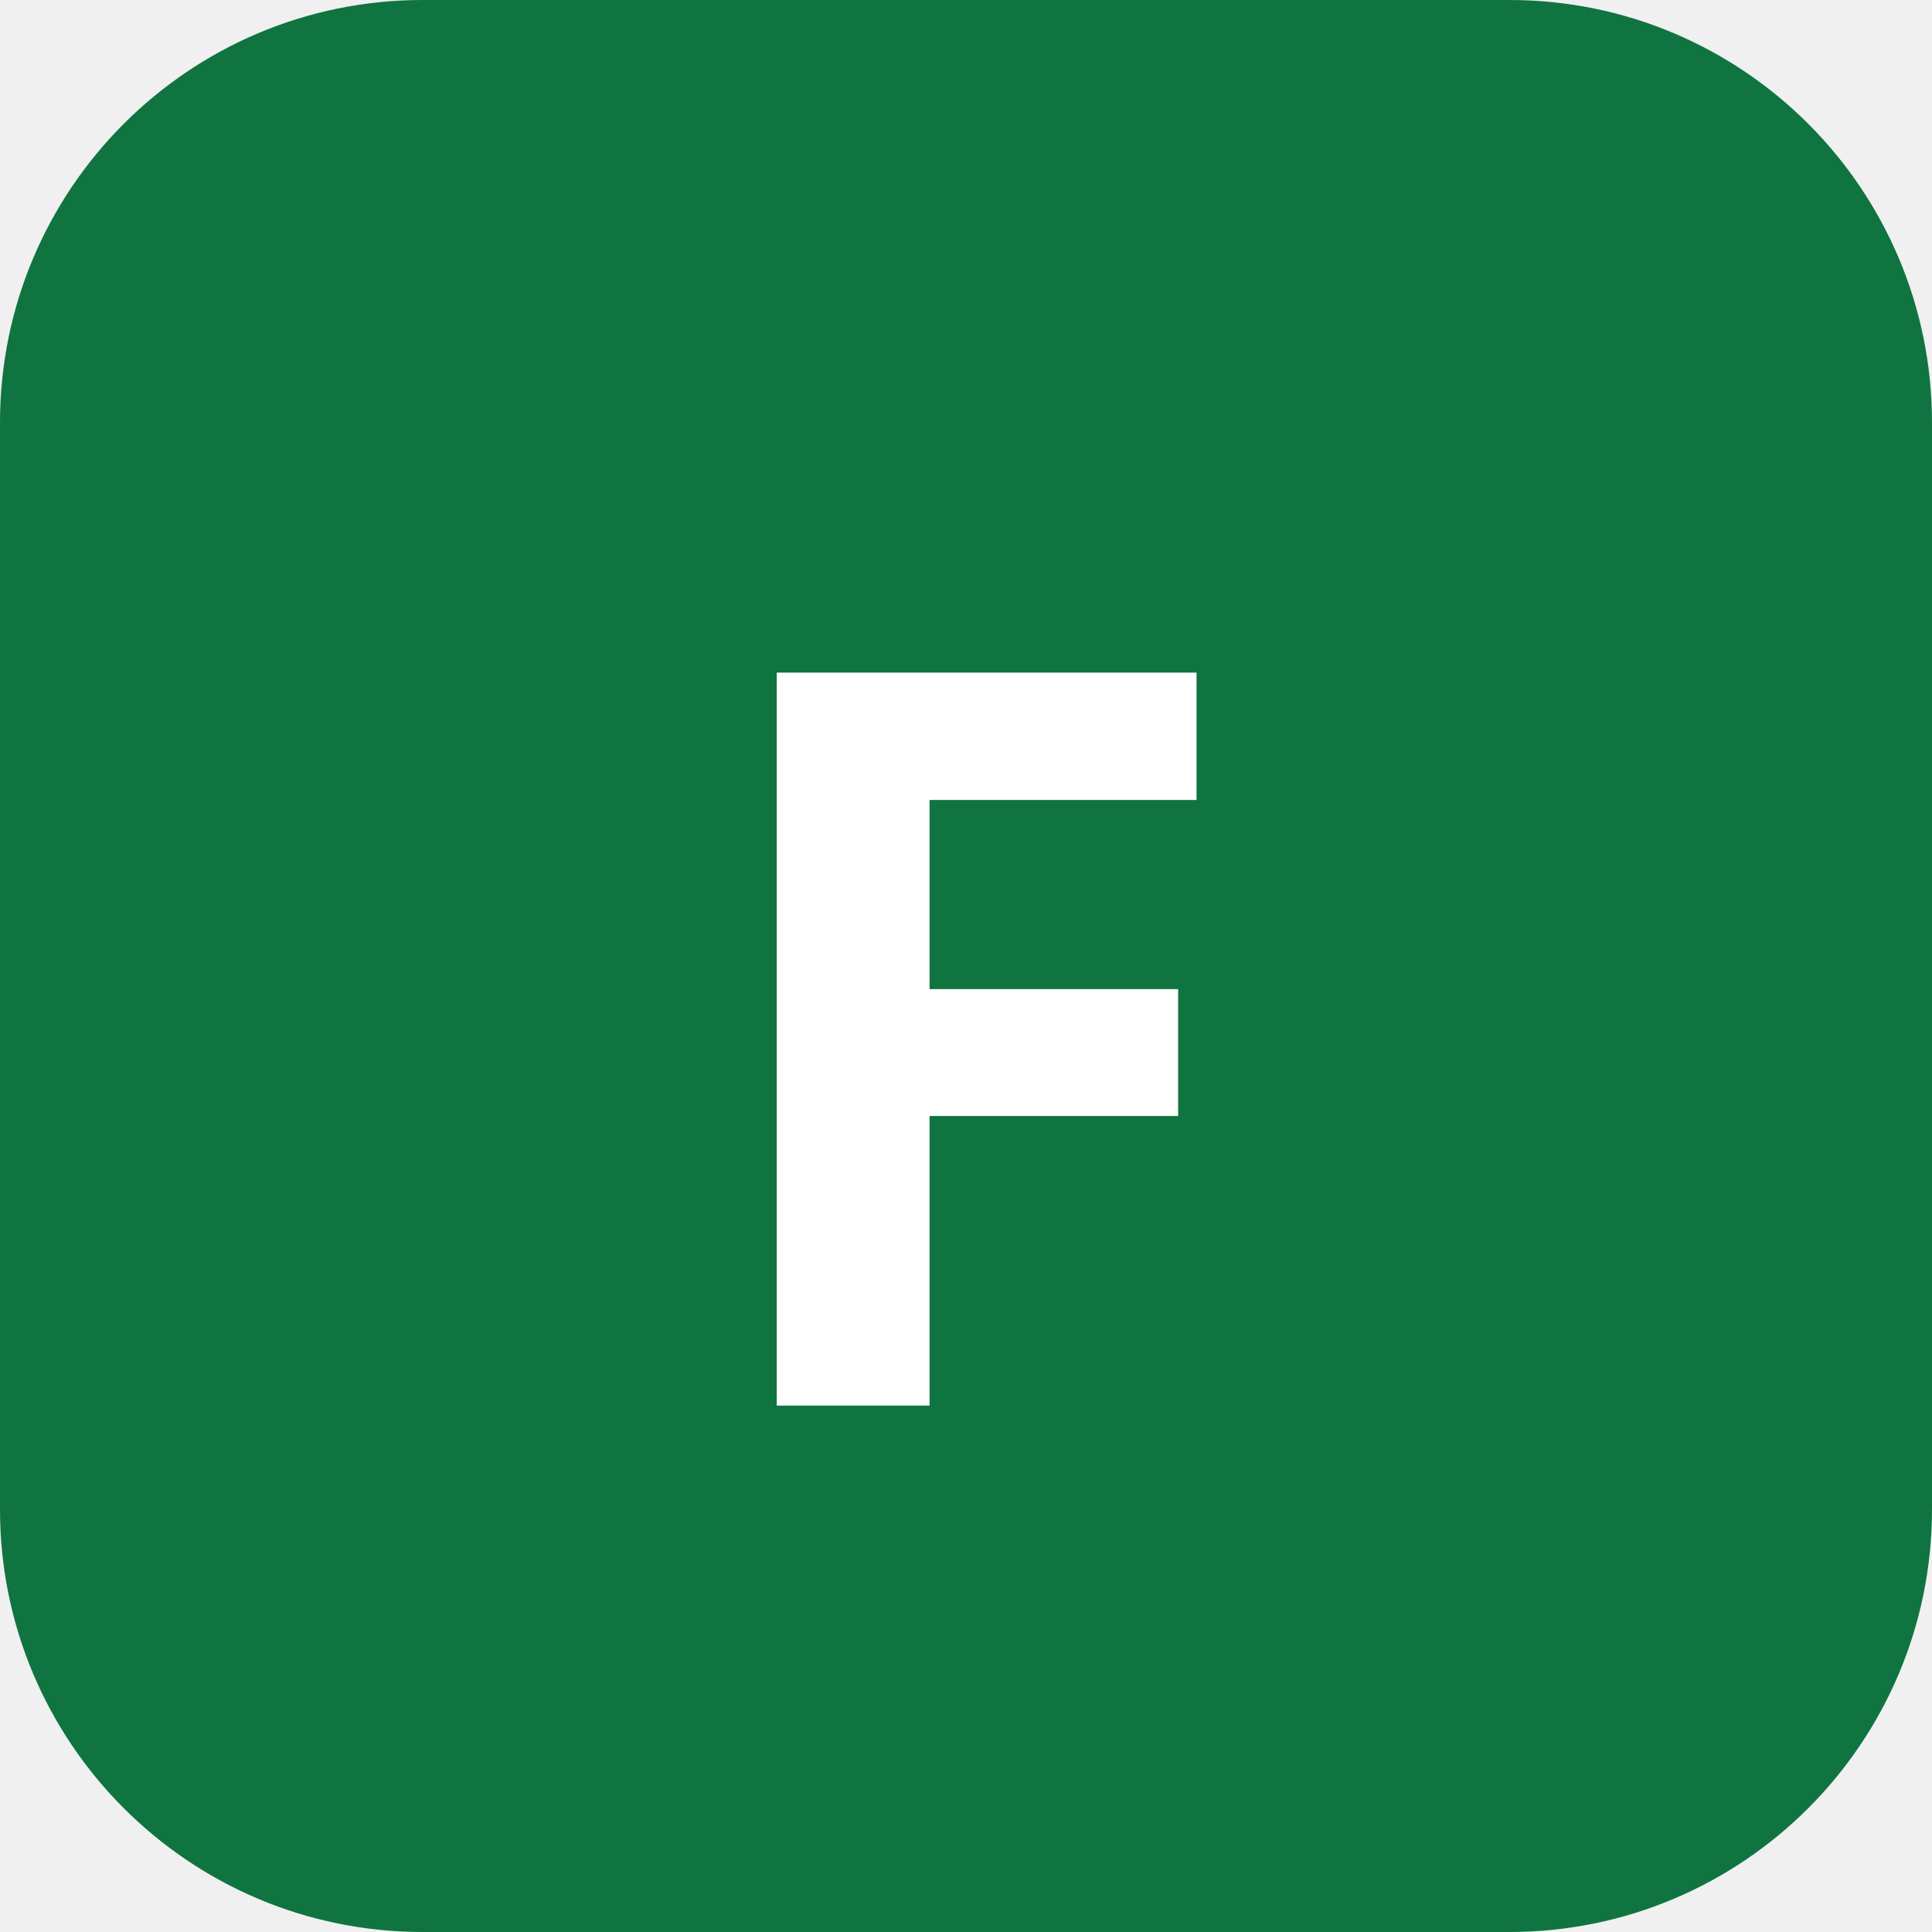
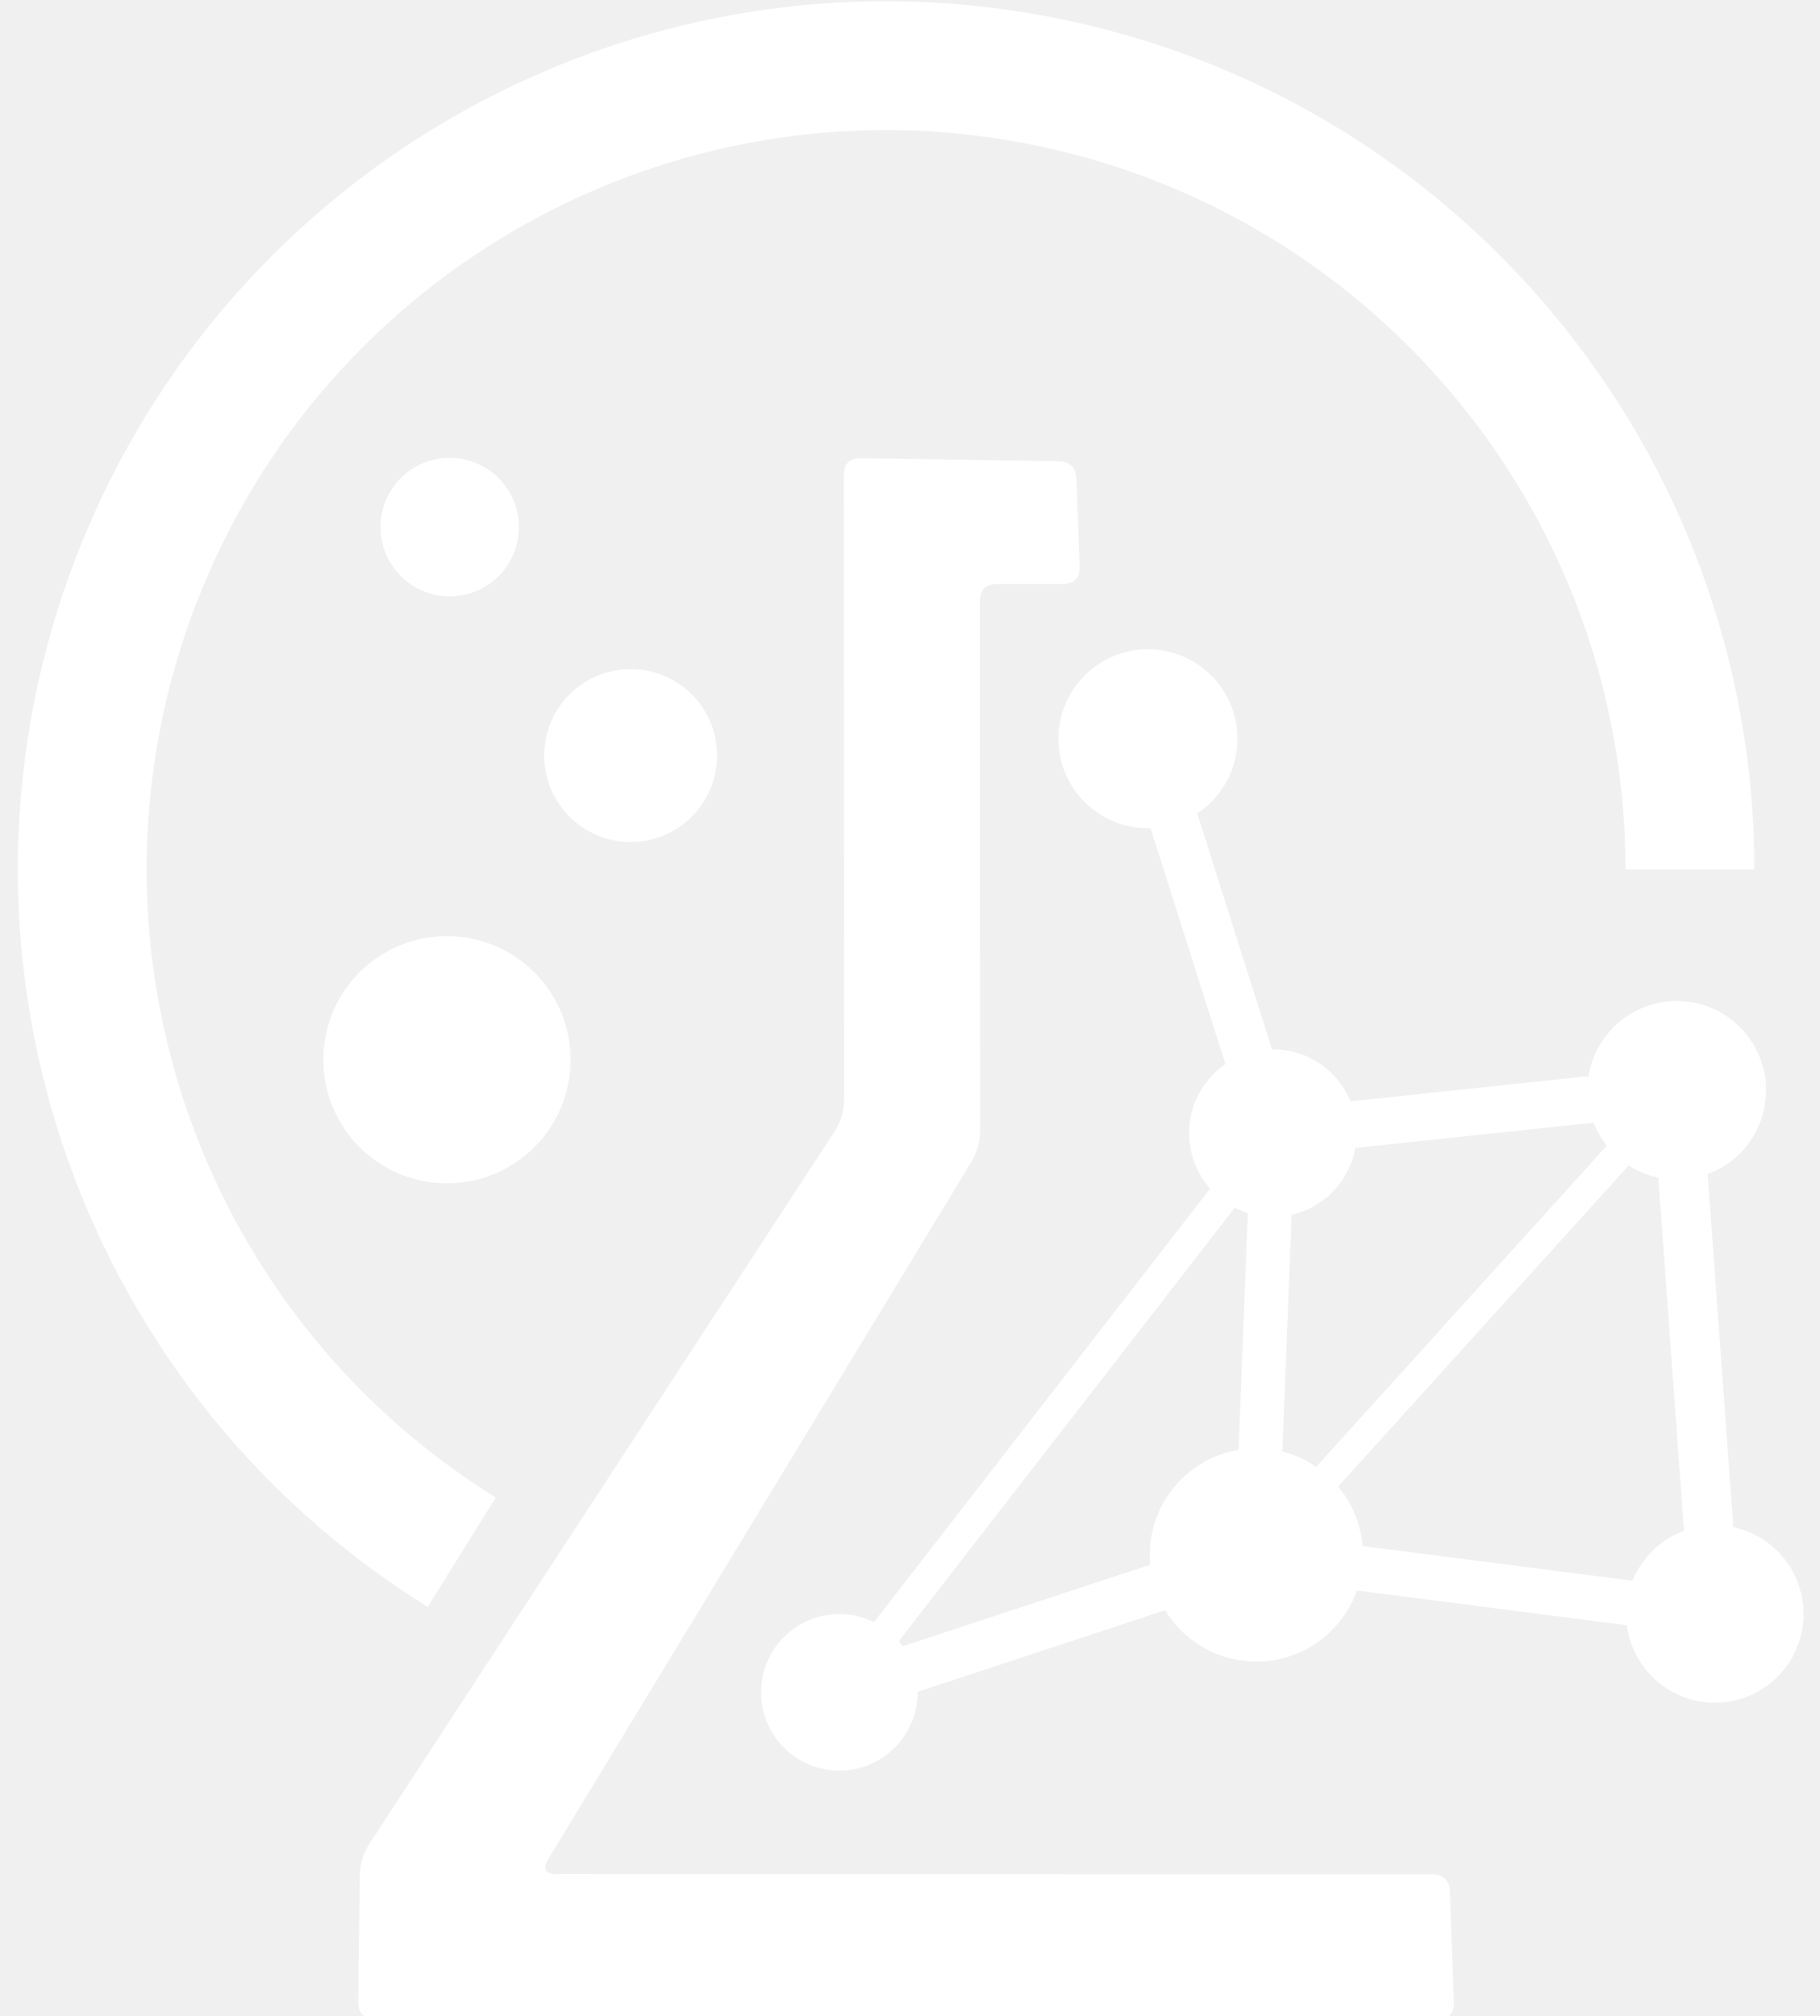
- <svg xmlns="http://www.w3.org/2000/svg" viewBox="0 0 64 64">
-   <rect width="64" height="64" rx="14" fill="#0F7440" />
-   <text x="50%" y="54%" dominant-baseline="middle" text-anchor="middle" font-family="system-ui, sans-serif" font-size="34" font-weight="700" fill="#fff">F</text>
+ <svg xmlns="http://www.w3.org/2000/svg" viewBox="36 0 185 205">
+   <defs />
+   <path d="M82.95 157.84 A81.74 81.74 0 1 1 207.85 88.42" fill="none" stroke="#FFFFFF" stroke-width="13.10" stroke-linecap="butt" />
+   <path d="M121.80 48.36 Q121.80 46.56 123.60 46.59 L143.59 46.90 Q145.39 46.92 145.46 48.72 L145.79 57.58 Q145.85 59.38 144.05 59.38 L137.44 59.38 Q135.64 59.38 135.64 61.18 L135.67 114.87 Q135.67 116.67 134.74 118.21 L91.76 189.03 Q90.83 190.57 92.63 190.57 L181.58 190.59 Q183.38 190.59 183.44 192.39 L183.84 203.55 Q183.90 205.35 182.10 205.35 L74.21 205.31 Q72.41 205.31 72.43 203.51 L72.59 190.74 Q72.62 188.94 73.60 187.43 L120.85 115.09 Q121.84 113.58 121.84 111.78 Z" fill="#FFFFFF" />
+   <g stroke="#FFFFFF" fill="none">
+     <line x1="121.35" y1="172.09" x2="163.76" y2="158.12" stroke-width="4.87" />
+     <line x1="121.35" y1="172.09" x2="165.44" y2="115.22" stroke-width="3.17" />
+     <line x1="152.73" y1="75.12" x2="165.44" y2="115.22" stroke-width="4.97" />
+     <line x1="163.76" y1="158.12" x2="165.44" y2="115.22" stroke-width="4.46" />
+     <line x1="163.76" y1="158.12" x2="210.38" y2="164.12" stroke-width="4.56" />
+     <line x1="165.44" y1="115.22" x2="206.51" y2="110.87" stroke-width="4.76" />
+     <line x1="206.51" y1="110.87" x2="210.38" y2="164.12" stroke-width="5.03" />
+     <line x1="163.76" y1="158.12" x2="206.51" y2="110.87" stroke-width="3.00" />
+   </g>
+   <g fill="#FFFFFF">
+     <circle cx="121.35" cy="172.09" r="7.96" />
+     <circle cx="152.73" cy="75.12" r="9.10" />
+     <circle cx="163.76" cy="158.12" r="10.84" />
+     <circle cx="165.44" cy="115.22" r="8.52" />
+     <circle cx="206.51" cy="110.87" r="9.08" />
+     <circle cx="210.38" cy="164.12" r="9.02" />
+   </g>
+   <circle cx="81.73" cy="53.60" r="7.04" fill="#FFFFFF" />
+   <circle cx="100.13" cy="76.83" r="8.79" fill="#FFFFFF" />
+   <circle cx="81.45" cy="107.76" r="12.57" fill="#FFFFFF" />
</svg>
